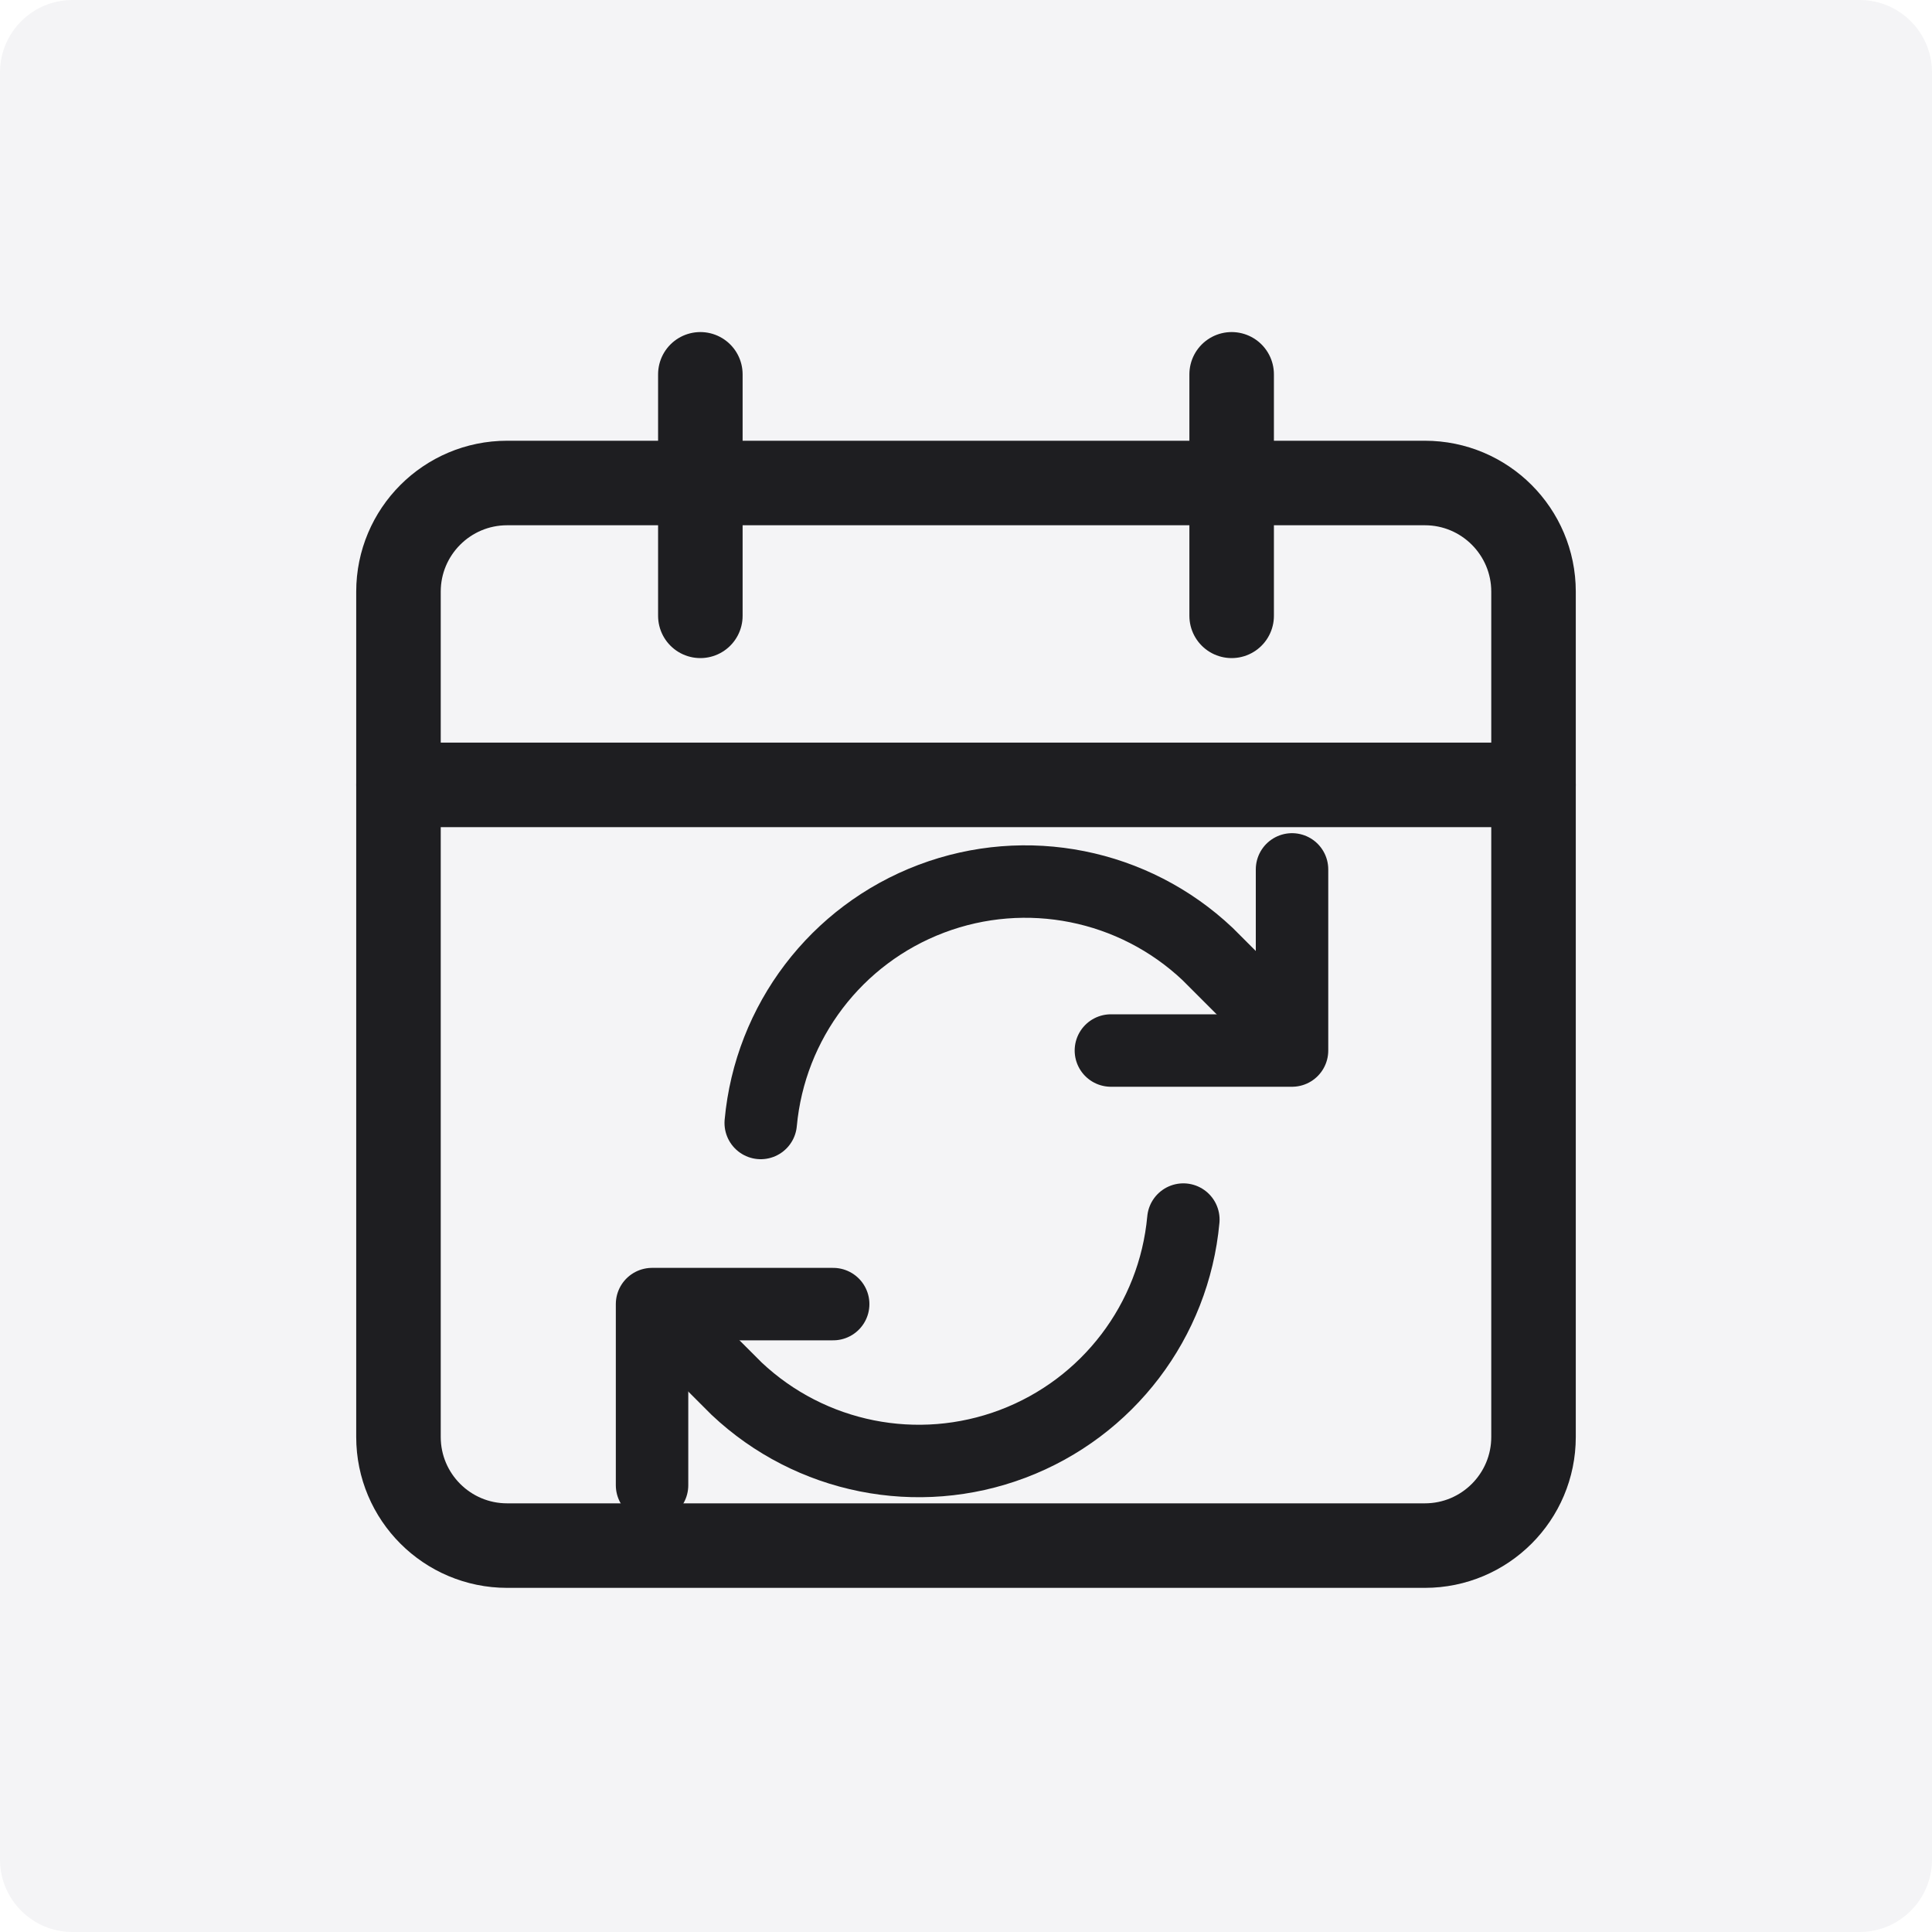
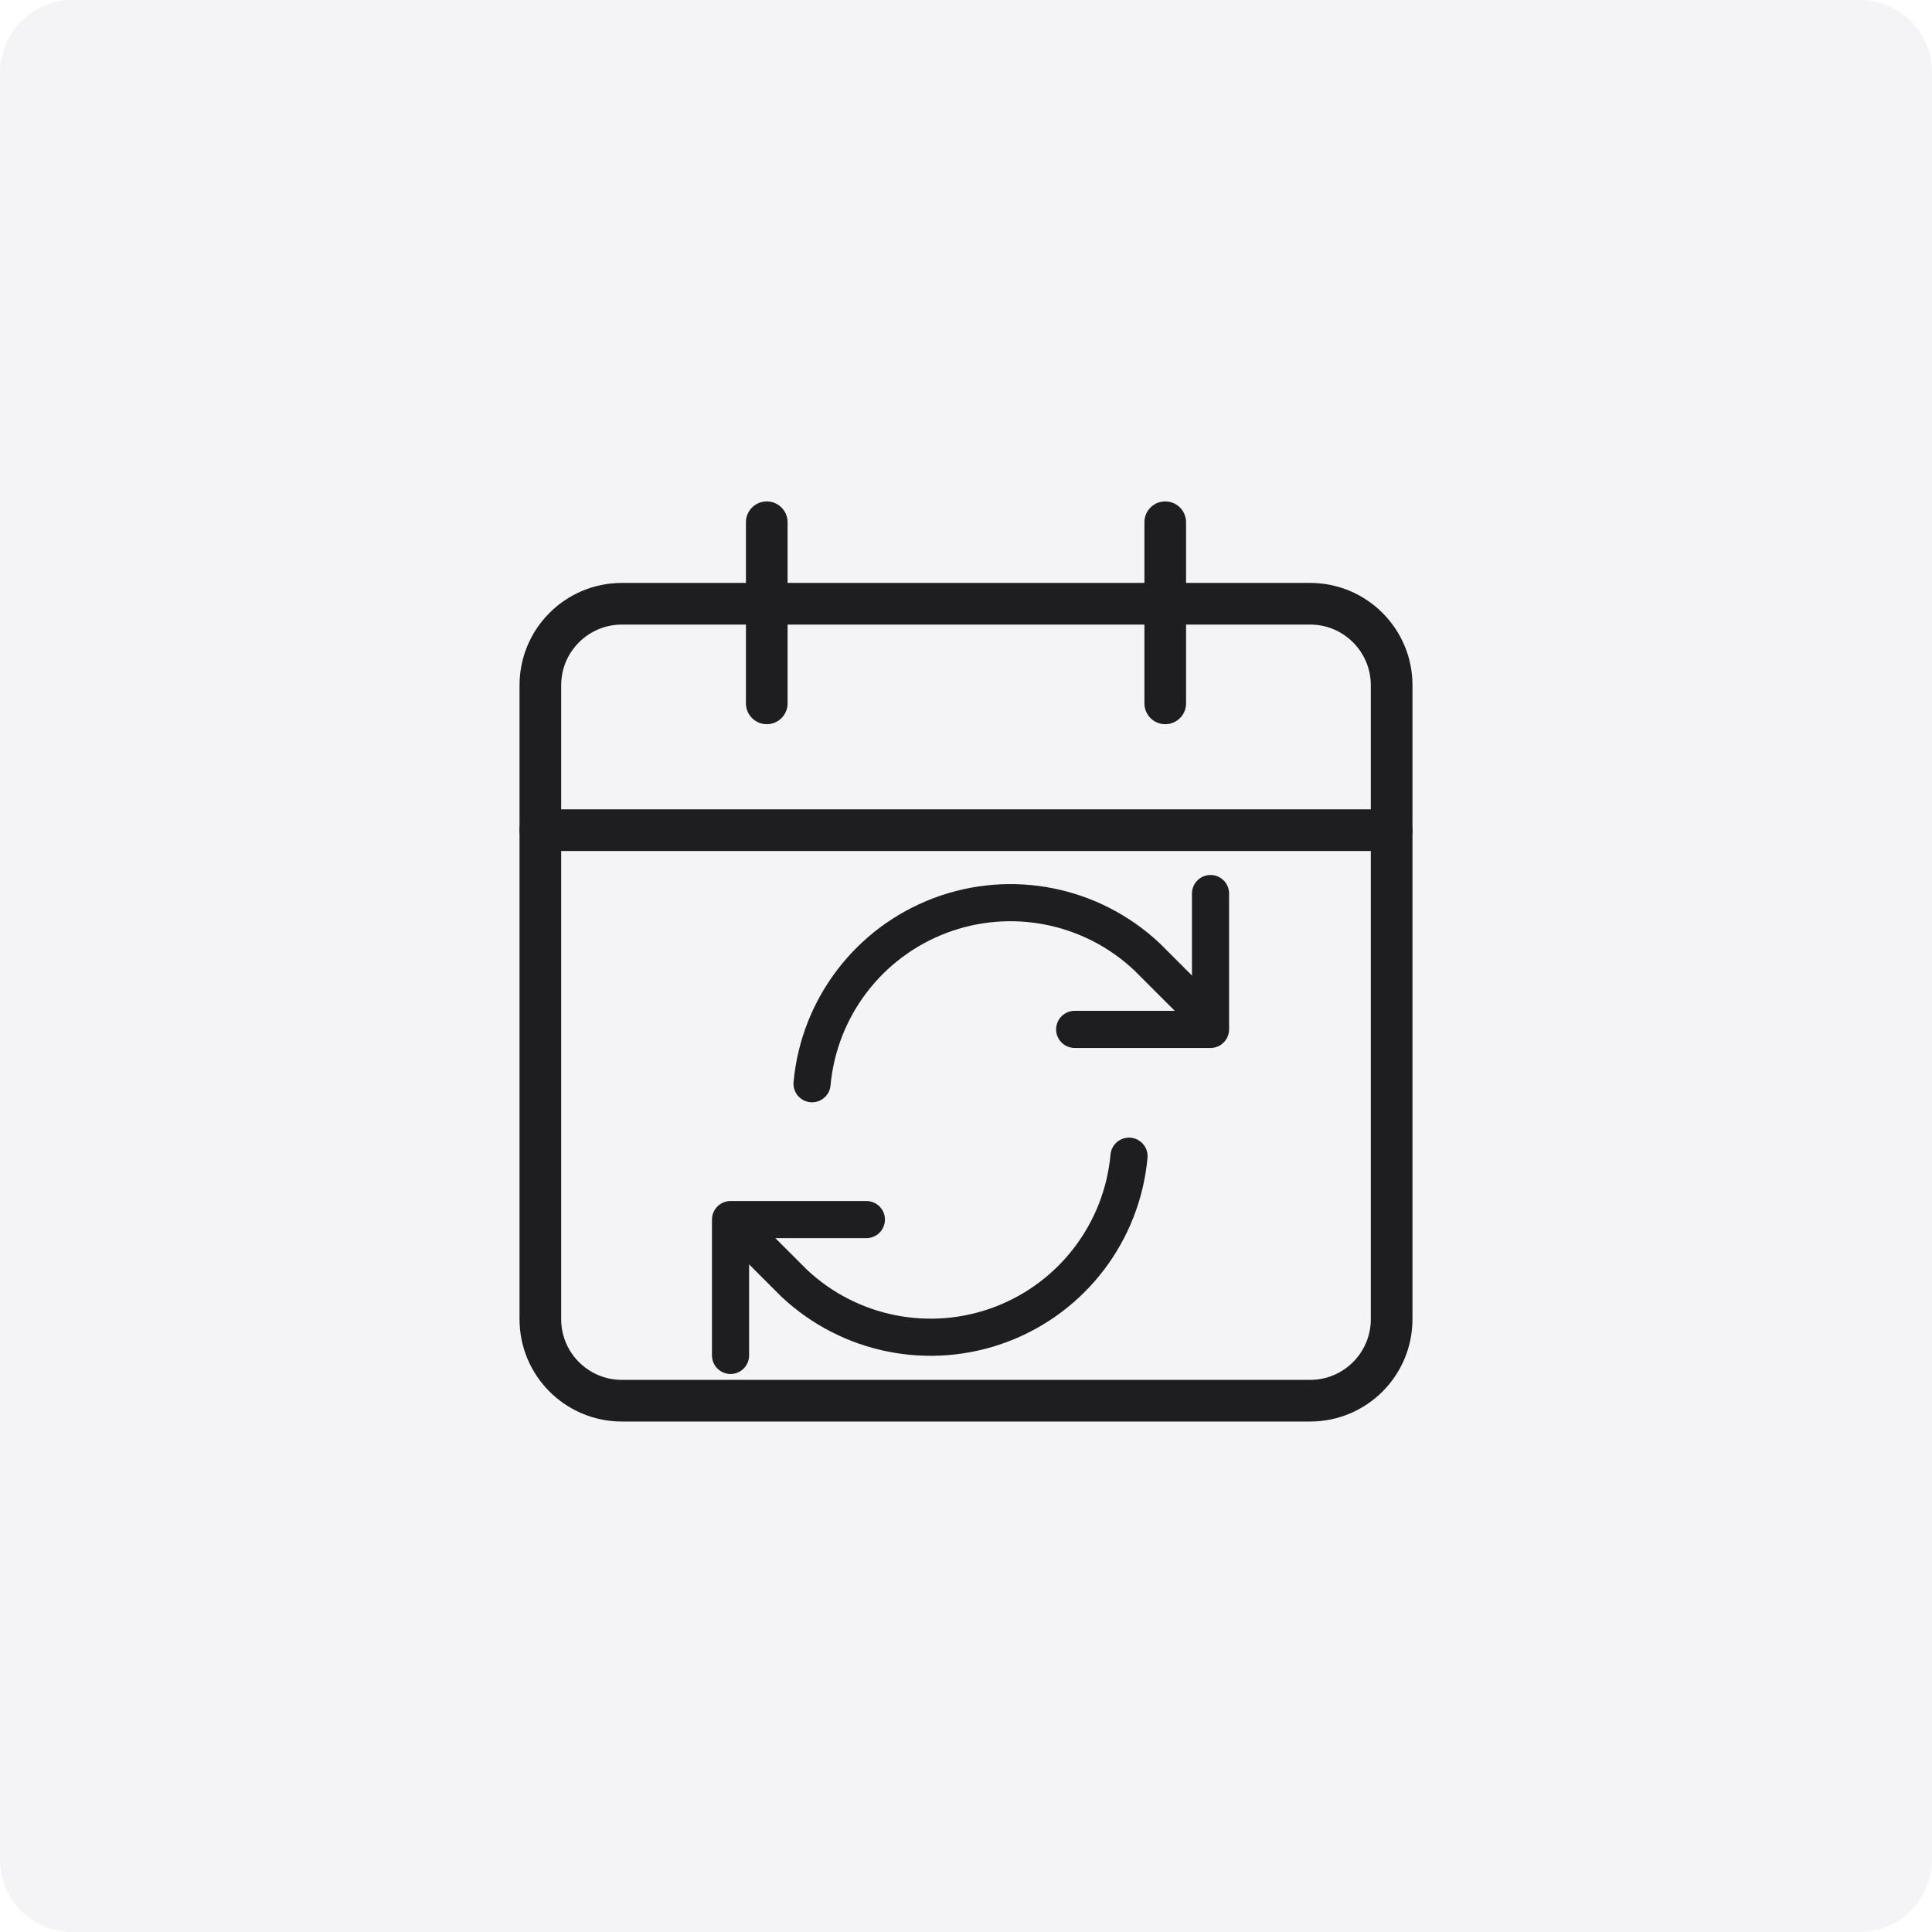
<svg xmlns="http://www.w3.org/2000/svg" width="160" height="160" viewBox="0 0 160 160" fill="none" role="img" aria-labelledby="title desc">
  <rect width="160" height="160" rx="6" fill="#F4F4F6" />
-   <rect x="33" y="40" width="94" height="88" rx="9" stroke="#1E1E21" stroke-width="7" />
-   <path d="M33 65h94M58 31v20M102 31v20" stroke="#1E1E21" stroke-width="7" stroke-linecap="round" />
-   <path d="M63 93a22 22 0 0 1 37-14l6 6" stroke="#1E1E21" stroke-width="6" stroke-linecap="round" />
-   <path d="M107 72v15H92" stroke="#1E1E21" stroke-width="6" stroke-linecap="round" stroke-linejoin="round" />
-   <path d="M98 101a22 22 0 0 1-37 14l-6-6" stroke="#1E1E21" stroke-width="6" stroke-linecap="round" />
-   <path d="M54 123v-15h15" stroke="#1E1E21" stroke-width="6" stroke-linecap="round" stroke-linejoin="round" />
+   <g class="fx-agent-icon-glyph" transform="translate(20 20) scale(0.75)">
+     <rect x="33" y="40" width="94" height="88" rx="9" stroke="#1E1E21" stroke-width="4.6" />
+     <path d="M33 65h94M58 31v20M102 31v20" stroke="#1E1E21" stroke-width="4.6" stroke-linecap="round" />
+     <path d="M63 93a22 22 0 0 1 37-14l6 6" stroke="#1E1E21" stroke-width="4.1" stroke-linecap="round" />
+     <path d="M107 72v15H92" stroke="#1E1E21" stroke-width="4.1" stroke-linecap="round" stroke-linejoin="round" />
+     <path d="M98 101a22 22 0 0 1-37 14l-6-6" stroke="#1E1E21" stroke-width="4.1" stroke-linecap="round" />
+     <path d="M54 123v-15h15" stroke="#1E1E21" stroke-width="4.1" stroke-linecap="round" stroke-linejoin="round" />
+   </g>
</svg>
